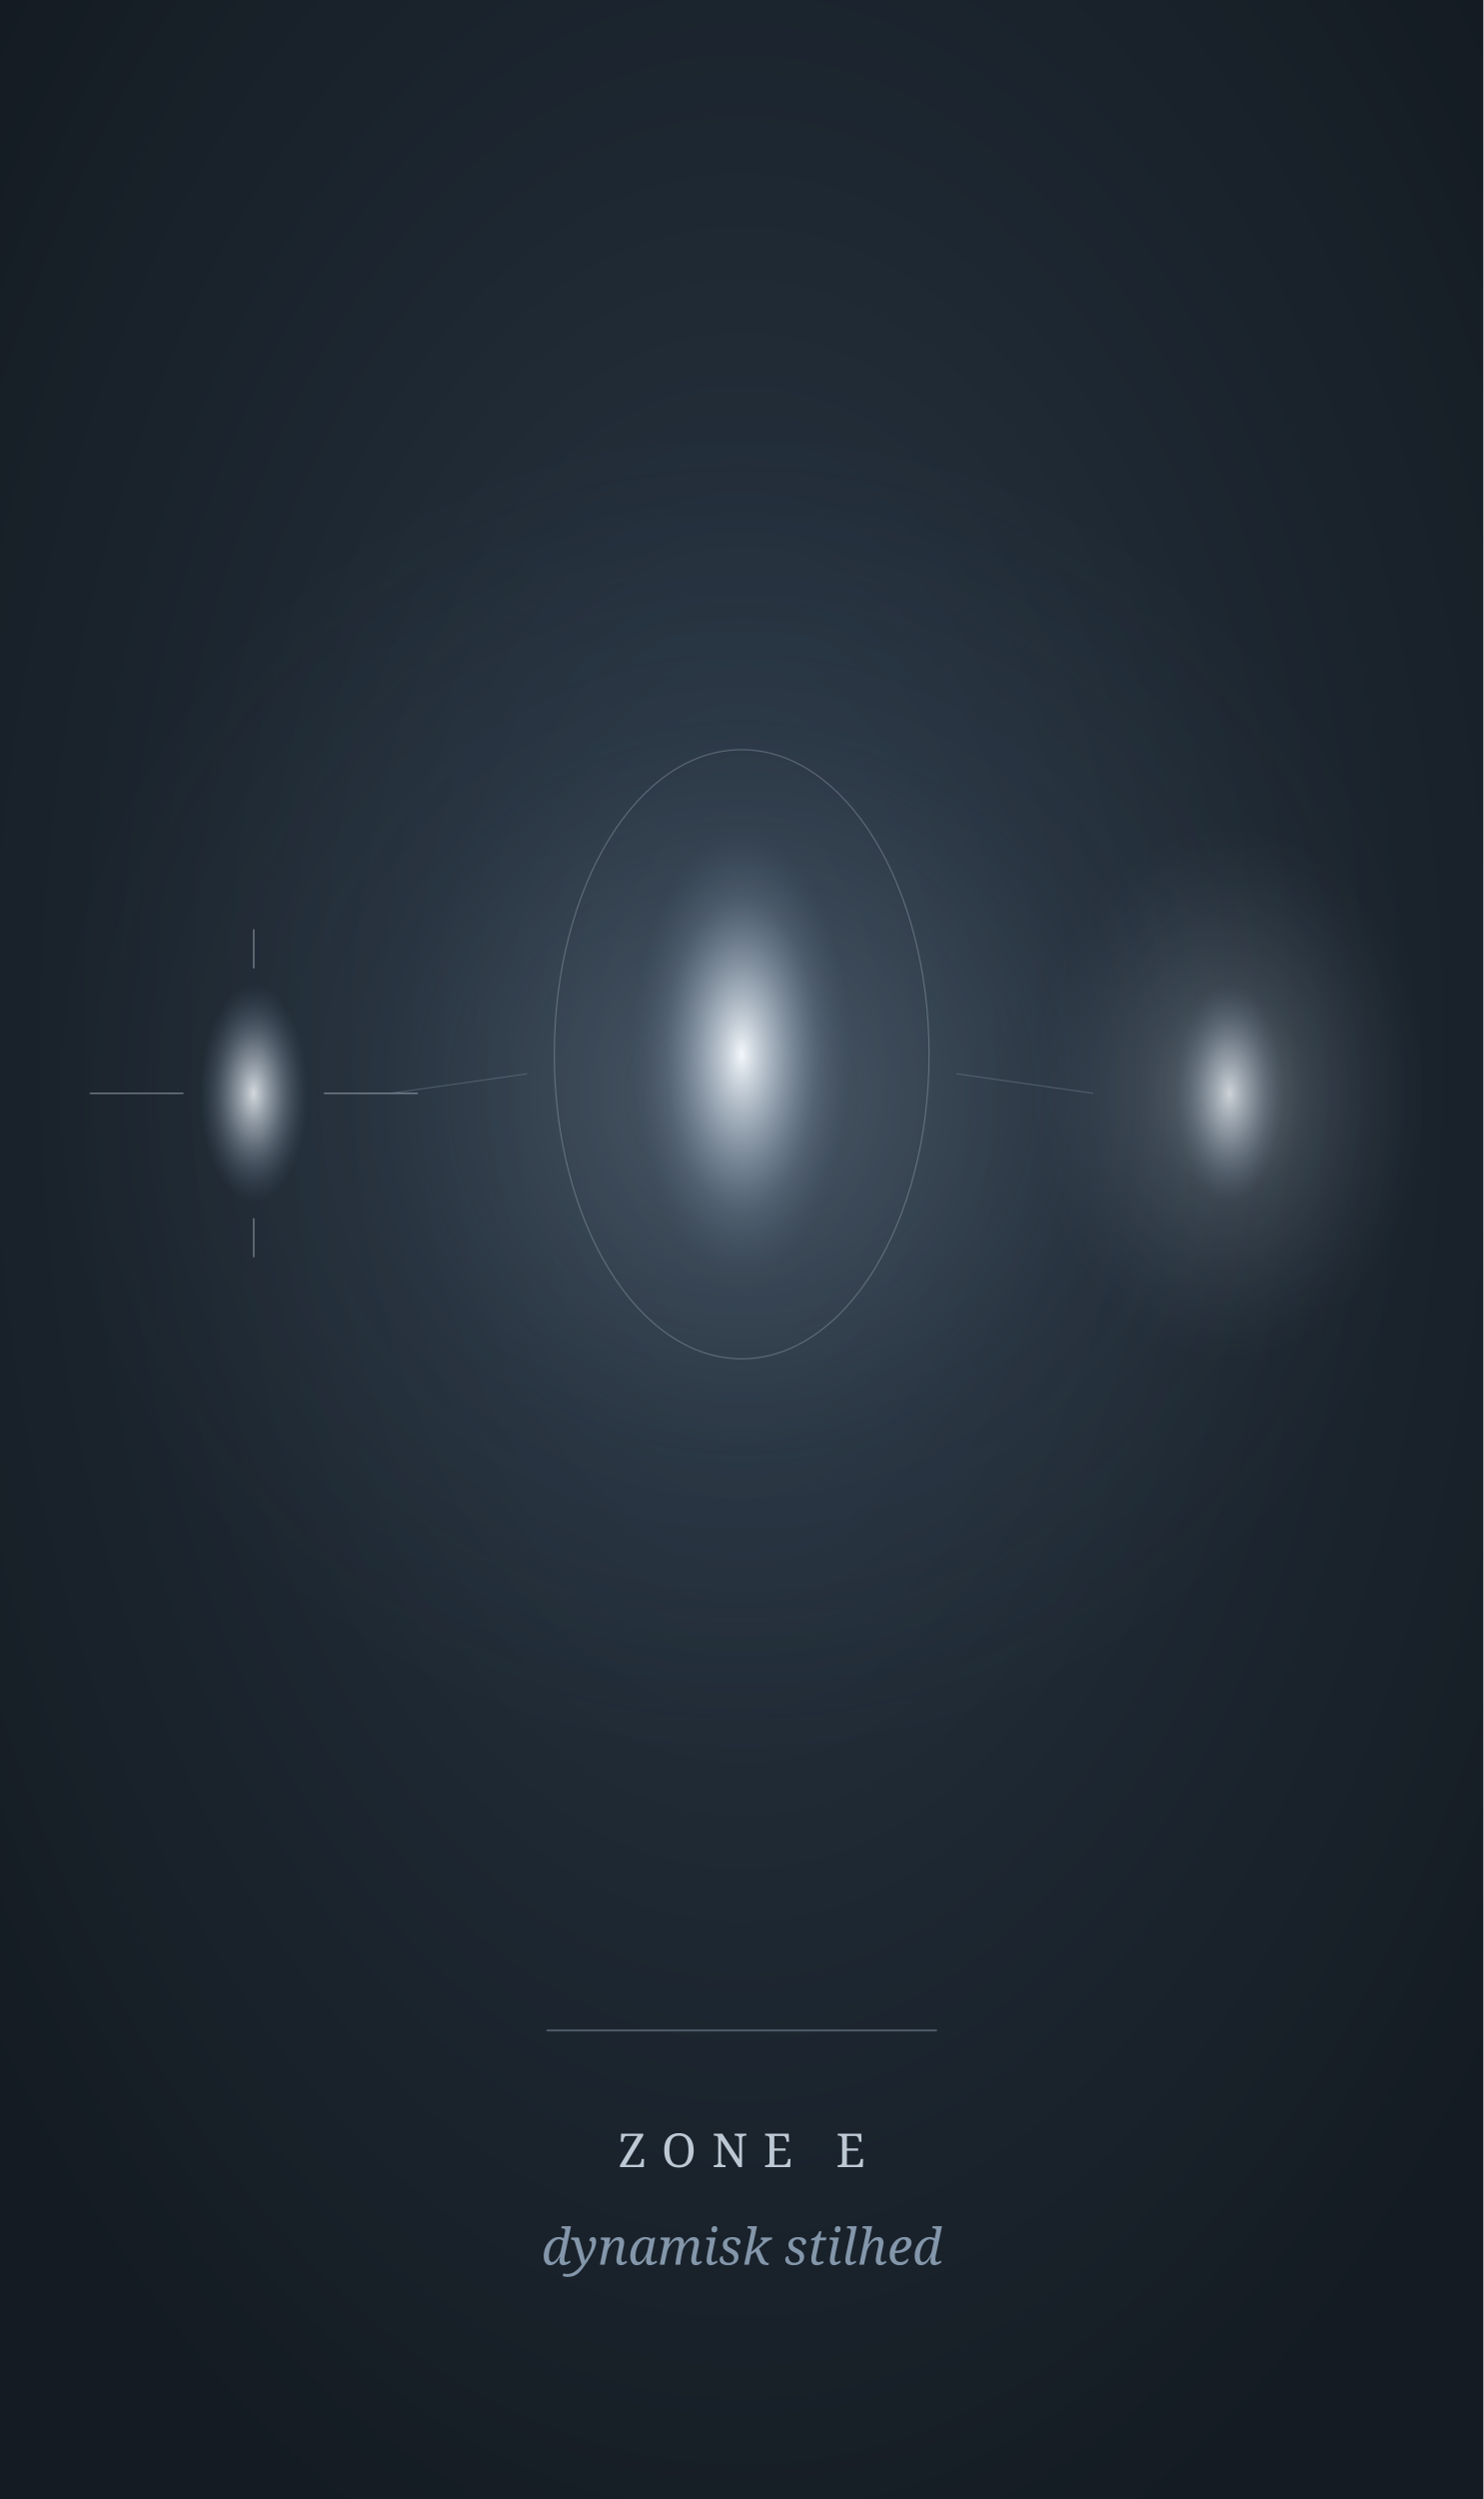
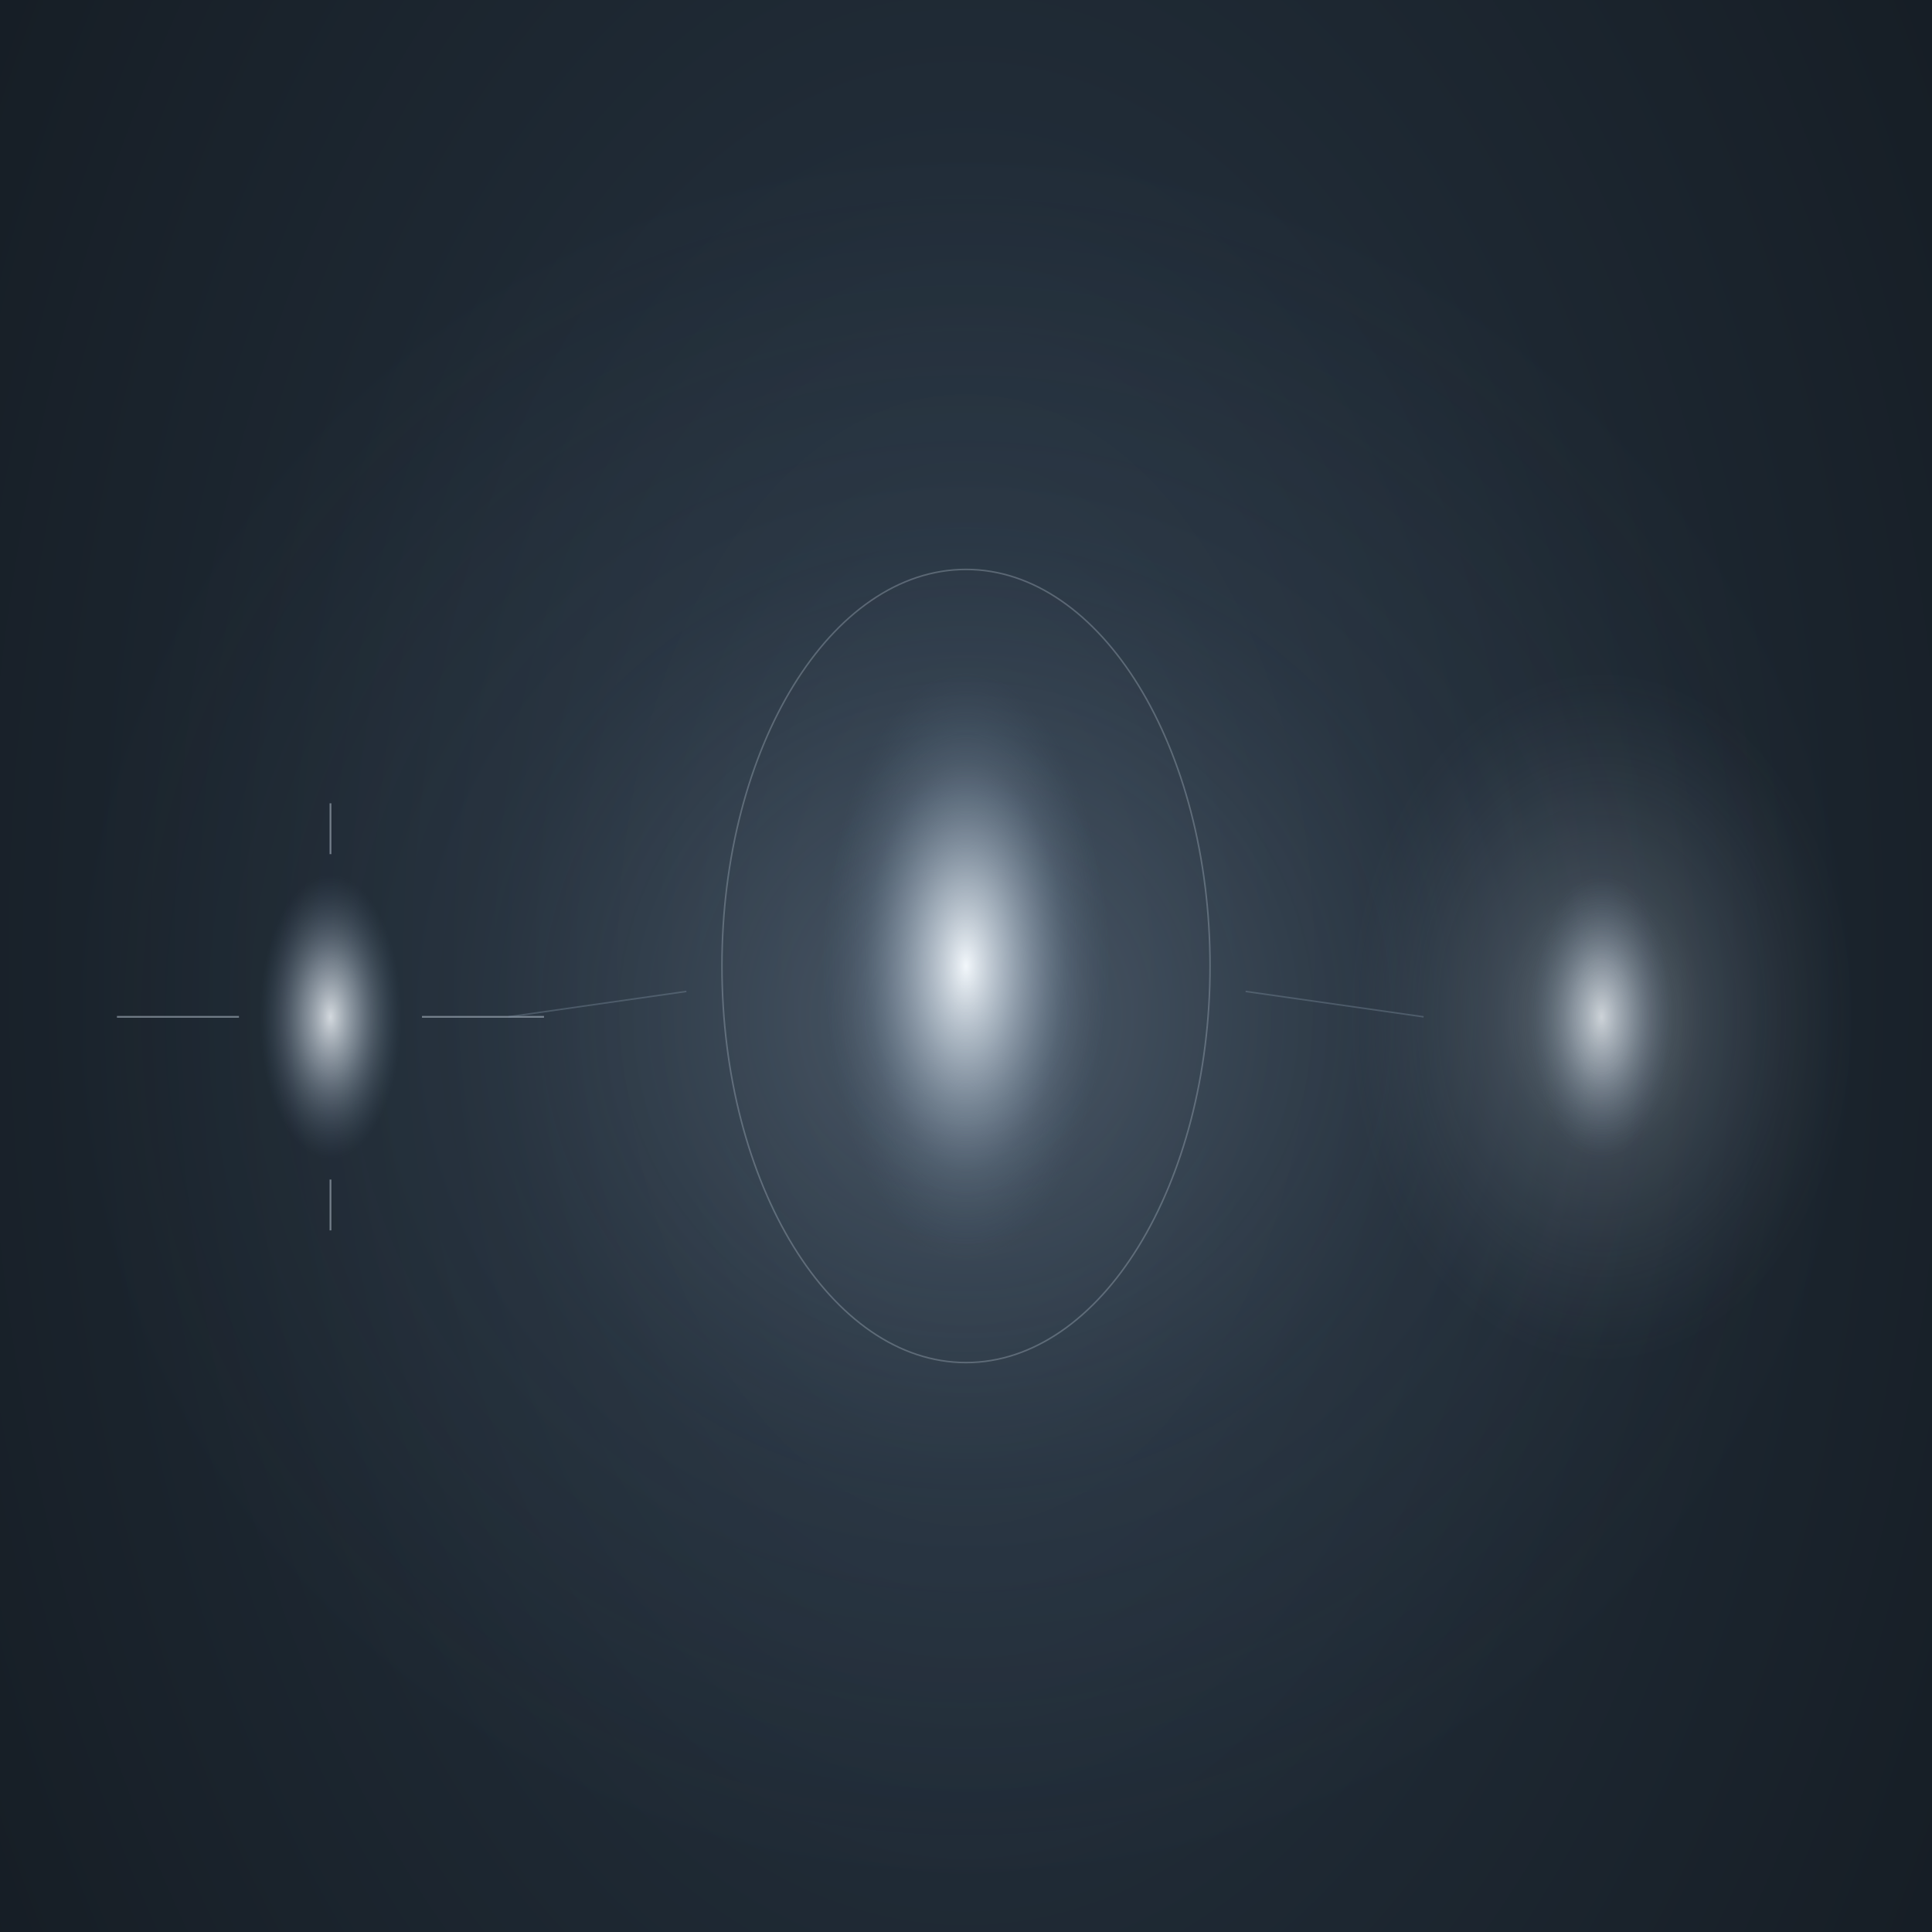
- <svg xmlns="http://www.w3.org/2000/svg" viewBox="0 0 380 640" role="img" aria-label="Zone E - Dynamisk Stilhed">
+ <svg xmlns="http://www.w3.org/2000/svg" viewBox="0 80 380 380" role="img" aria-label="Zone E - Dynamisk Stilhed">
  <defs>
    <style>
@keyframes core-rx { 0%, 100% { rx: 28px; ry: 58px; } 50% { rx: 34px; ry: 70px; } }
@keyframes aura-r { 0%, 100% { rx: 168px; ry: 168px; } 50% { rx: 192px; ry: 192px; } }
.core { animation: core-rx 8s ease-in-out infinite; }
.aura { animation: aura-r 8s ease-in-out infinite; }
@media (prefers-reduced-motion: reduce) {
  .core, .aura { animation: none; }
}
</style>
    <radialGradient id="well" cx="50%" cy="42%" r="65%">
      <stop offset="0%" stop-color="#2a3847" />
      <stop offset="55%" stop-color="#1d2731" />
      <stop offset="100%" stop-color="#141b22" />
    </radialGradient>
    <radialGradient id="core-g" cx="50%" cy="50%" r="50%">
      <stop offset="0%" stop-color="#f2f7fb" stop-opacity="1" />
      <stop offset="30%" stop-color="#c4d0dc" stop-opacity="0.7" />
      <stop offset="70%" stop-color="#8fa3b8" stop-opacity="0.2" />
      <stop offset="100%" stop-color="#5e748a" stop-opacity="0" />
    </radialGradient>
    <radialGradient id="side-g" cx="50%" cy="50%" r="50%">
      <stop offset="0%" stop-color="#f2f7fb" stop-opacity="0.85" />
      <stop offset="40%" stop-color="#c4d0dc" stop-opacity="0.5" />
      <stop offset="100%" stop-color="#5e748a" stop-opacity="0" />
    </radialGradient>
    <radialGradient id="aura-g" cx="50%" cy="50%" r="50%">
      <stop offset="0%" stop-color="#b8c5d3" stop-opacity="0.25" />
      <stop offset="55%" stop-color="#7a8b9c" stop-opacity="0.07" />
      <stop offset="100%" stop-color="#7a8b9c" stop-opacity="0" />
    </radialGradient>
    <radialGradient id="mystery-g" cx="50%" cy="50%" r="50%">
      <stop offset="0%" stop-color="#f2f7fb" stop-opacity="0.35" />
      <stop offset="40%" stop-color="#c4d0dc" stop-opacity="0.15" />
      <stop offset="100%" stop-color="#7a8b9c" stop-opacity="0" />
    </radialGradient>
  </defs>
  <rect x="0" y="0" width="380" height="640" fill="url(#well)" />
  <ellipse class="aura" cx="190" cy="280" rx="180" ry="170" fill="url(#aura-g)" />
  <g transform="translate(65, 280)">
    <line x1="0" y1="-42" x2="0" y2="-32" stroke="#c4d0dc" stroke-width="0.35" opacity="0.5">
      <animate attributeName="y1" values="-42;-48;-42" dur="8s" repeatCount="indefinite" calcMode="spline" keyTimes="0;0.5;1" keySplines="0.4 0 0.6 1;0.4 0 0.6 1" />
      <animate attributeName="opacity" values="0.35;0.65;0.35" dur="8s" repeatCount="indefinite" calcMode="spline" keyTimes="0;0.5;1" keySplines="0.4 0 0.6 1;0.4 0 0.6 1" />
    </line>
    <line x1="0" y1="32" x2="0" y2="42" stroke="#c4d0dc" stroke-width="0.35" opacity="0.5">
      <animate attributeName="y2" values="42;48;42" dur="8s" repeatCount="indefinite" calcMode="spline" keyTimes="0;0.5;1" keySplines="0.4 0 0.6 1;0.4 0 0.6 1" />
      <animate attributeName="opacity" values="0.35;0.65;0.35" dur="8s" repeatCount="indefinite" calcMode="spline" keyTimes="0;0.5;1" keySplines="0.4 0 0.6 1;0.4 0 0.6 1" />
    </line>
    <line x1="-42" y1="0" x2="-18" y2="0" stroke="#c4d0dc" stroke-width="0.35" opacity="0.5">
      <animate attributeName="x1" values="-42;-48;-42" dur="8s" repeatCount="indefinite" calcMode="spline" keyTimes="0;0.5;1" keySplines="0.4 0 0.6 1;0.4 0 0.6 1" />
      <animate attributeName="opacity" values="0.35;0.65;0.35" dur="8s" repeatCount="indefinite" calcMode="spline" keyTimes="0;0.5;1" keySplines="0.4 0 0.6 1;0.4 0 0.6 1" />
    </line>
    <line x1="18" y1="0" x2="42" y2="0" stroke="#c4d0dc" stroke-width="0.35" opacity="0.5">
      <animate attributeName="x2" values="42;48;42" dur="8s" repeatCount="indefinite" calcMode="spline" keyTimes="0;0.5;1" keySplines="0.4 0 0.6 1;0.4 0 0.6 1" />
      <animate attributeName="opacity" values="0.35;0.65;0.35" dur="8s" repeatCount="indefinite" calcMode="spline" keyTimes="0;0.5;1" keySplines="0.4 0 0.6 1;0.4 0 0.6 1" />
    </line>
    <ellipse cx="0" cy="0" rx="14" ry="28" fill="url(#side-g)">
      <animate attributeName="rx" values="14;17;14" dur="8s" repeatCount="indefinite" calcMode="spline" keyTimes="0;0.5;1" keySplines="0.4 0 0.6 1;0.4 0 0.6 1" />
      <animate attributeName="ry" values="28;34;28" dur="8s" repeatCount="indefinite" calcMode="spline" keyTimes="0;0.5;1" keySplines="0.4 0 0.6 1;0.4 0 0.6 1" />
    </ellipse>
  </g>
  <g transform="translate(190, 270)">
    <ellipse cx="0" cy="0" rx="48" ry="78" stroke="#c4d0dc" stroke-width="0.3" fill="none" opacity="0.3">
      <animate attributeName="rx" values="48;62;48" dur="8s" repeatCount="indefinite" calcMode="spline" keyTimes="0;0.5;1" keySplines="0.4 0 0.6 1;0.4 0 0.6 1" />
      <animate attributeName="ry" values="78;100;78" dur="8s" repeatCount="indefinite" calcMode="spline" keyTimes="0;0.5;1" keySplines="0.4 0 0.6 1;0.4 0 0.6 1" />
      <animate attributeName="opacity" values="0.4;0.1;0.4" dur="8s" repeatCount="indefinite" calcMode="spline" keyTimes="0;0.5;1" keySplines="0.4 0 0.6 1;0.4 0 0.6 1" />
    </ellipse>
    <ellipse class="core" cx="0" cy="0" rx="28" ry="58" fill="url(#core-g)" />
  </g>
  <g transform="translate(315, 280)">
    <ellipse cx="0" cy="0" rx="50" ry="68" fill="url(#mystery-g)">
      <animate attributeName="rx" values="50;60;50" dur="8s" repeatCount="indefinite" calcMode="spline" keyTimes="0;0.5;1" keySplines="0.4 0 0.6 1;0.4 0 0.6 1" />
      <animate attributeName="ry" values="68;82;68" dur="8s" repeatCount="indefinite" calcMode="spline" keyTimes="0;0.5;1" keySplines="0.4 0 0.6 1;0.4 0 0.6 1" />
    </ellipse>
    <ellipse cx="0" cy="0" rx="14" ry="28" fill="url(#side-g)" opacity="0.85">
      <animate attributeName="rx" values="14;17;14" dur="8s" repeatCount="indefinite" calcMode="spline" keyTimes="0;0.5;1" keySplines="0.4 0 0.6 1;0.4 0 0.6 1" />
      <animate attributeName="ry" values="28;34;28" dur="8s" repeatCount="indefinite" calcMode="spline" keyTimes="0;0.5;1" keySplines="0.4 0 0.6 1;0.4 0 0.6 1" />
    </ellipse>
  </g>
  <line x1="100" y1="280" x2="135" y2="275" stroke="#7a8b9c" stroke-width="0.3" opacity="0.4" />
  <line x1="245" y1="275" x2="280" y2="280" stroke="#7a8b9c" stroke-width="0.3" opacity="0.4" />
  <line x1="140" y1="520" x2="240" y2="520" stroke="#7a8b9c" stroke-width="0.5" opacity="0.55" />
  <text x="190" y="555" text-anchor="middle" font-family="Cinzel, serif" font-size="12" letter-spacing="4" fill="#c4d0dc" opacity="0.95">ZONE E</text>
  <text x="190" y="580" text-anchor="middle" font-family="Cormorant Garamond, Georgia, serif" font-size="13" font-style="italic" fill="#8fa3b8" opacity="0.9">dynamisk stilhed</text>
</svg>
